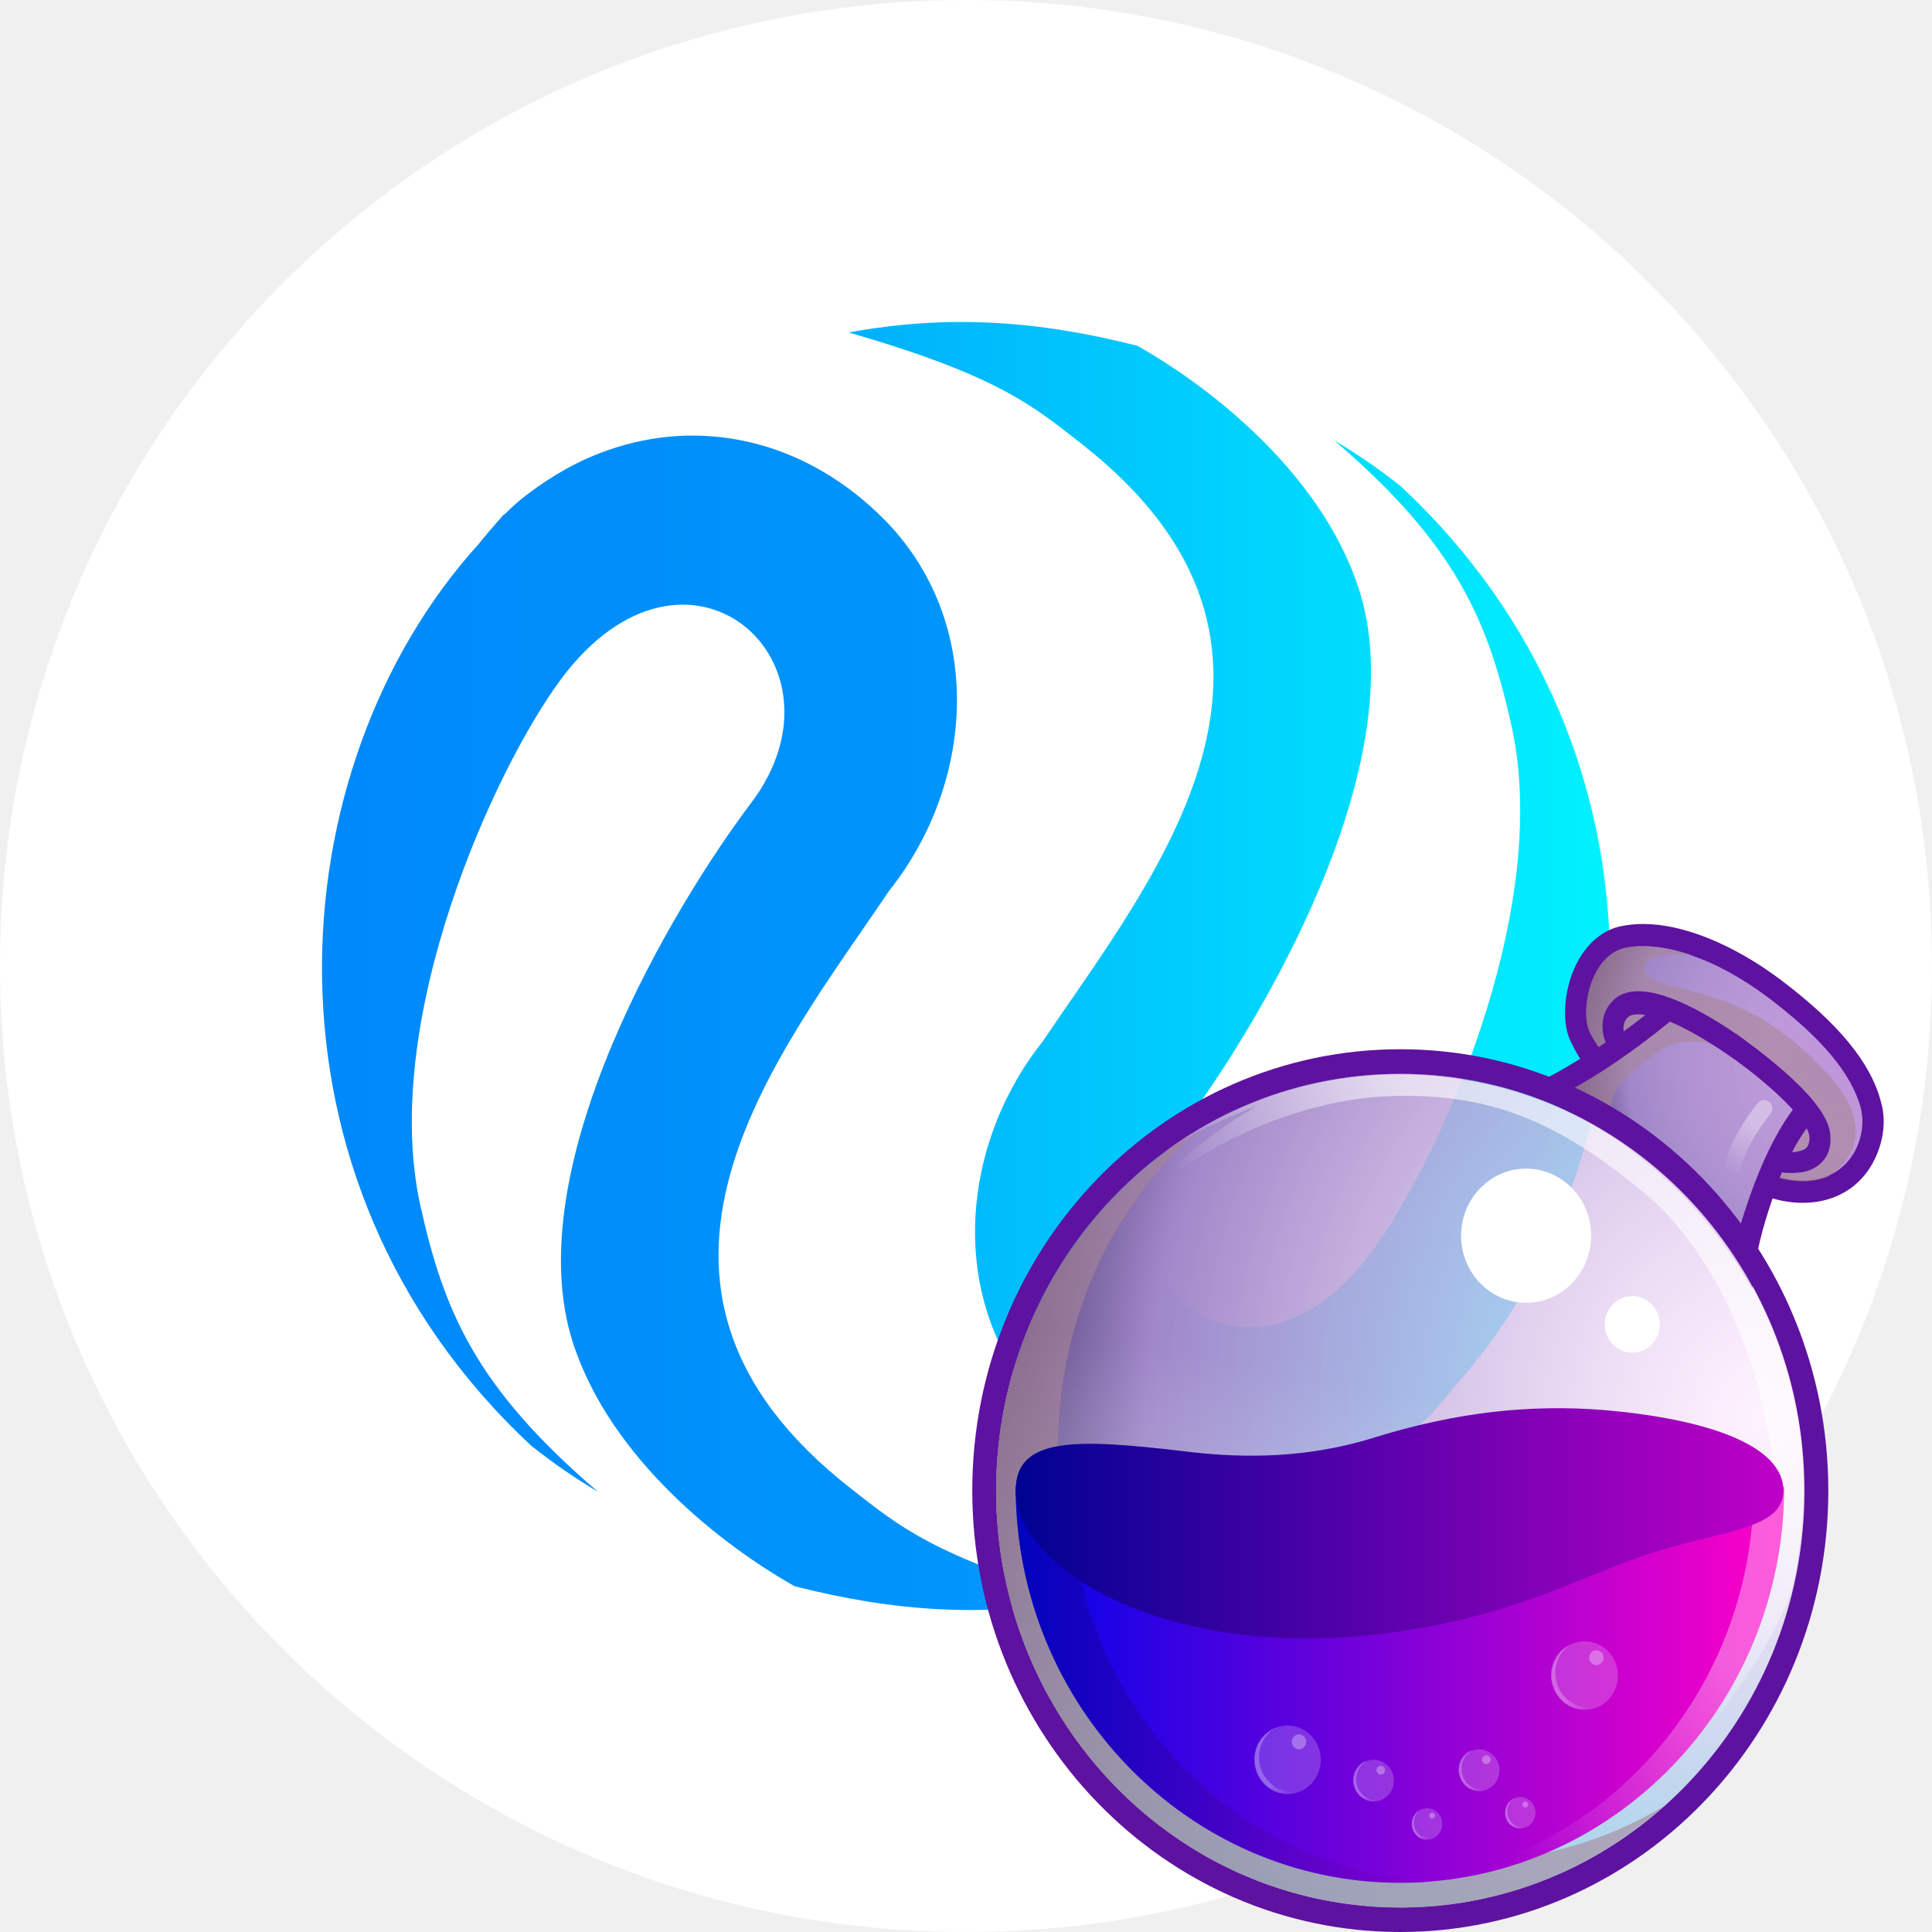
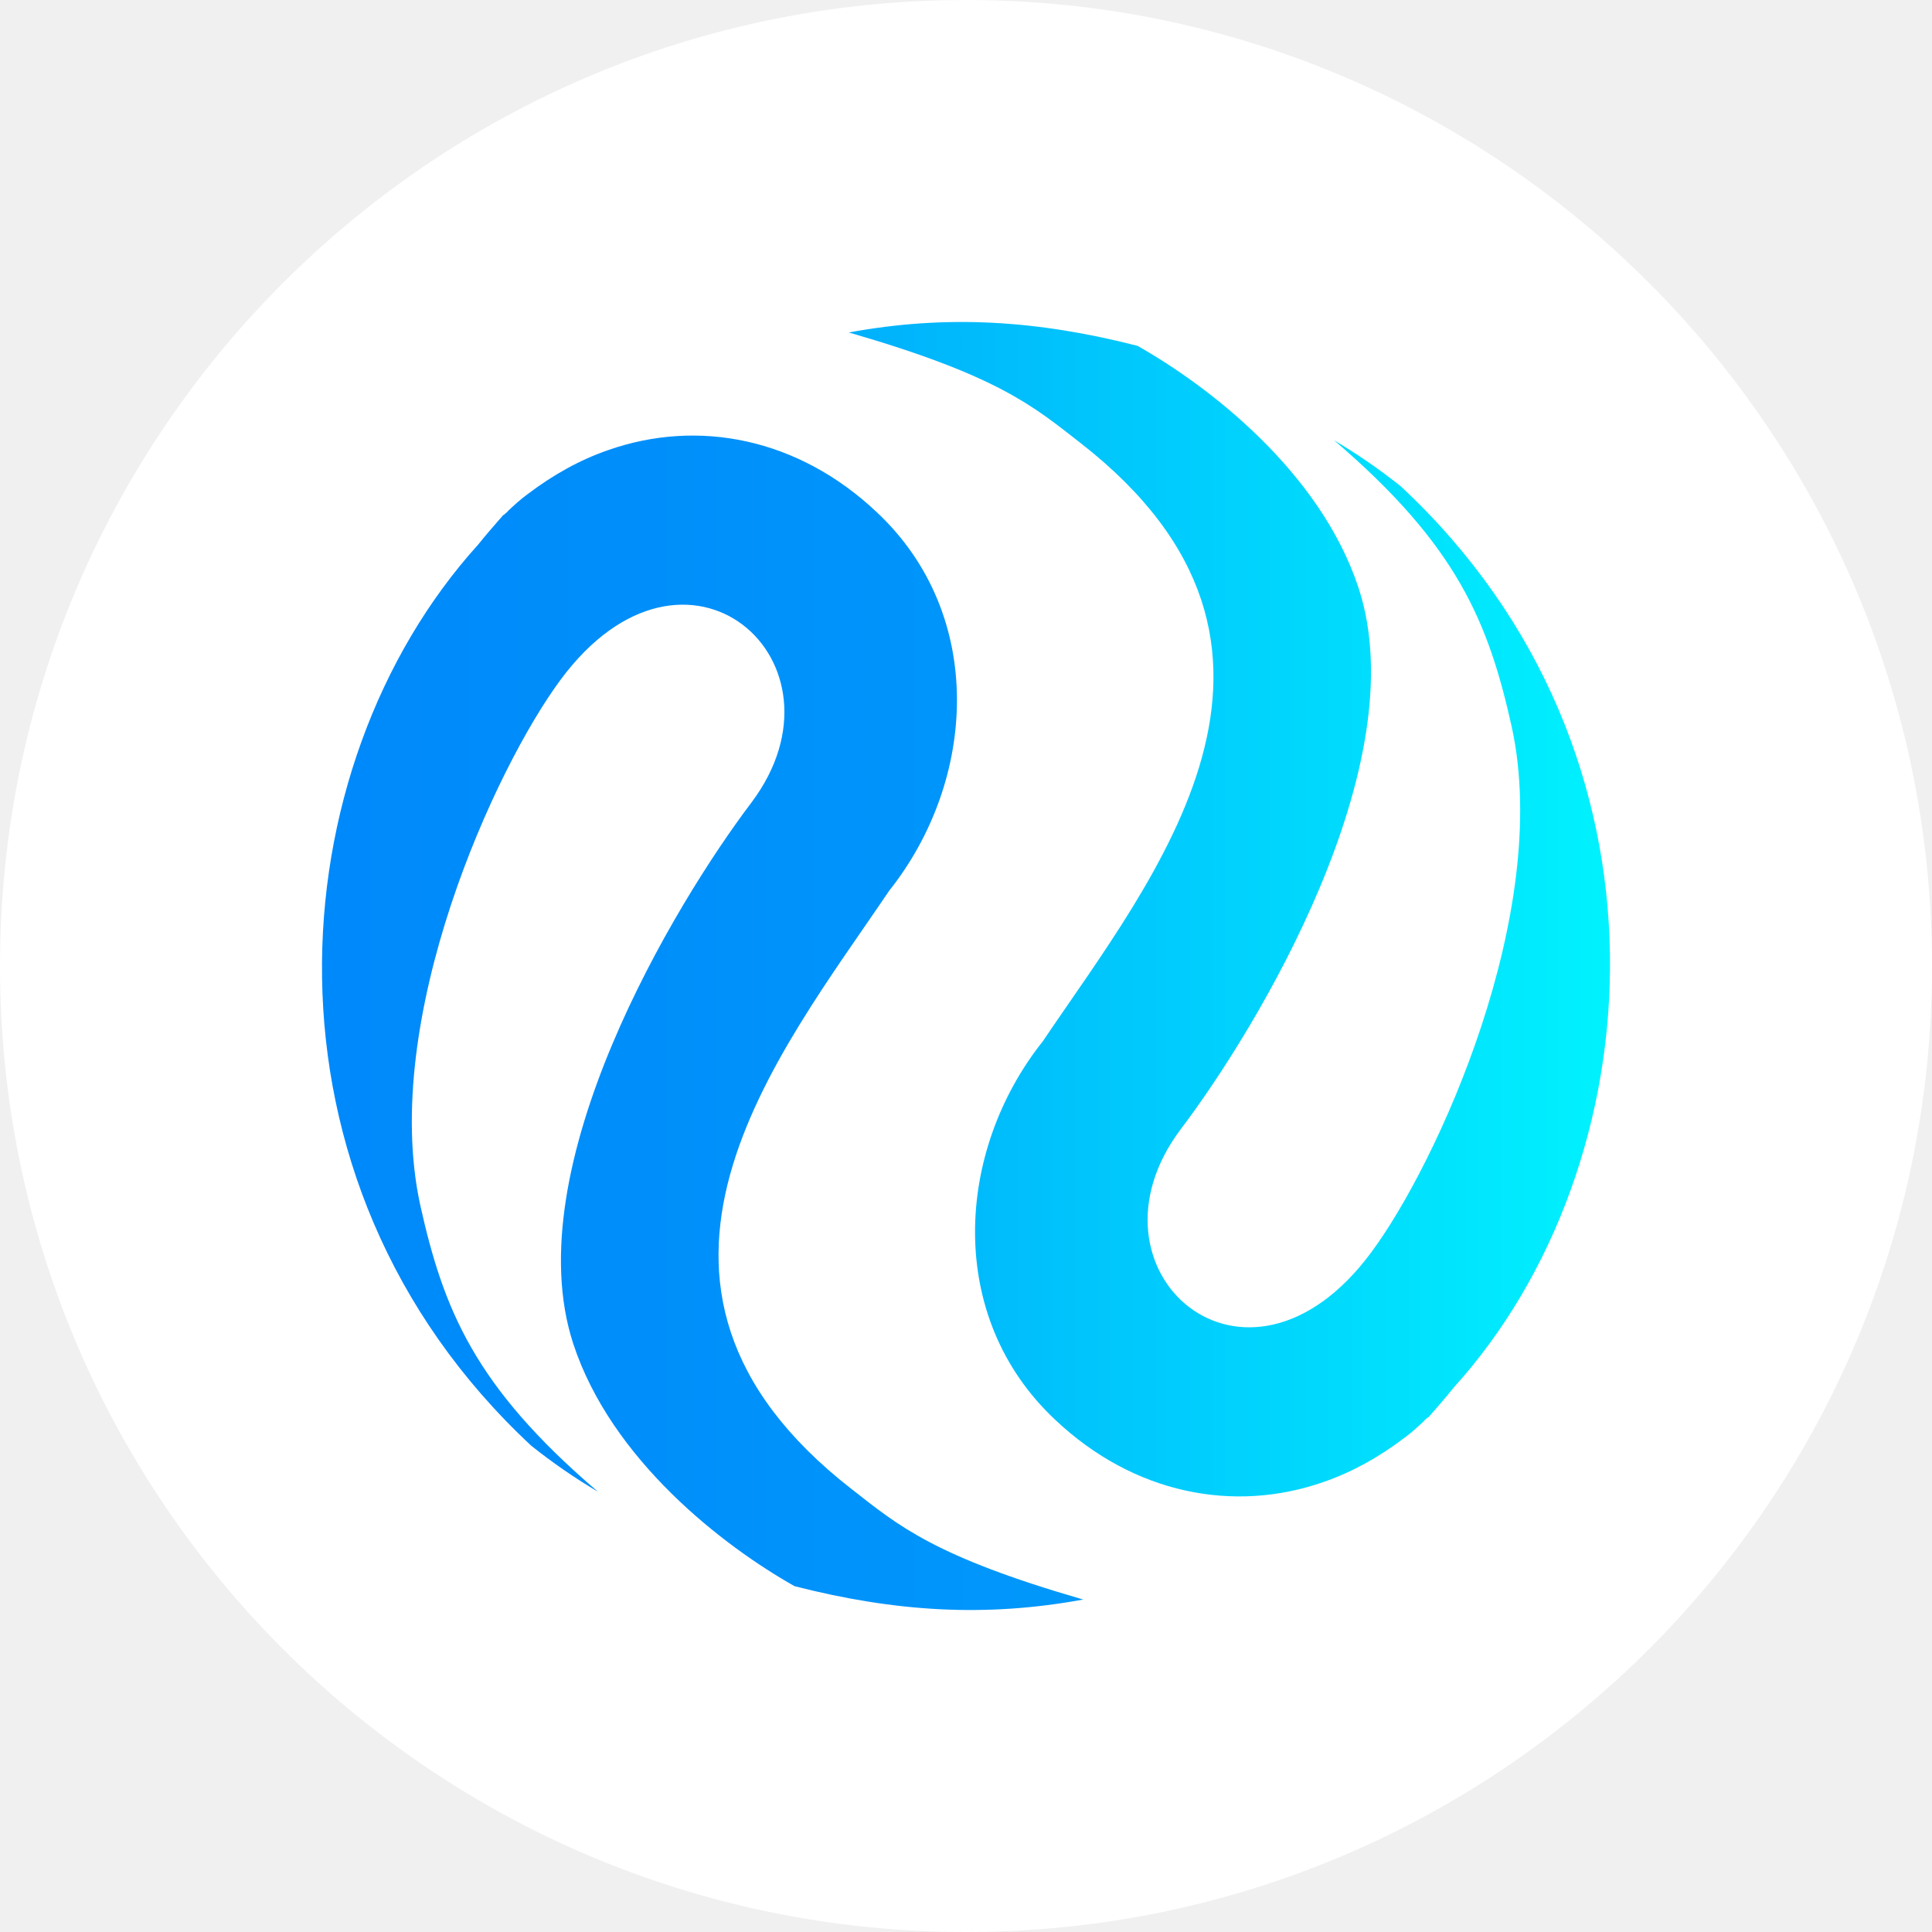
<svg xmlns="http://www.w3.org/2000/svg" width="24" height="24" viewBox="0 0 24 24" fill="none">
  <path d="M24 12C24 18.627 18.627 24 12 24C5.373 24 0 18.627 0 12C0 5.373 5.373 0 12 0C18.627 0 24 5.373 24 12Z" fill="white" />
  <path d="M5.94 6.765C6.039 6.641 6.145 6.52 6.25 6.4C6.255 6.394 6.265 6.393 6.27 6.387C6.279 6.375 6.295 6.368 6.304 6.356L6.314 6.344C6.387 6.276 6.465 6.203 6.555 6.138C6.874 5.896 7.204 5.713 7.553 5.592C8.671 5.199 9.916 5.441 10.892 6.363C12.255 7.64 12.133 9.698 11.045 11.066C9.67 13.105 7.307 15.95 10.579 18.498C11.167 18.957 11.603 19.334 13.456 19.87C12.244 20.093 11.12 20.024 9.87 19.704C8.985 19.205 7.595 18.136 7.121 16.692C6.406 14.502 8.381 11.229 9.335 9.969C10.645 8.224 8.525 6.335 6.964 8.444C6.149 9.543 4.722 12.652 5.218 14.959C5.508 16.267 5.894 17.22 7.427 18.53C7.142 18.362 6.866 18.172 6.599 17.959C3.038 14.642 3.451 9.514 5.94 6.765Z" fill="url(#paint0_linear_8744_22212)" />
  <path d="M18.06 17.235C17.961 17.36 17.855 17.48 17.75 17.6C17.745 17.606 17.735 17.607 17.73 17.613C17.721 17.625 17.705 17.632 17.696 17.644L17.686 17.656C17.613 17.724 17.535 17.797 17.445 17.862C17.126 18.104 16.796 18.287 16.447 18.408C15.329 18.801 14.084 18.559 13.108 17.637C11.745 16.36 11.867 14.302 12.955 12.934C14.33 10.895 16.693 8.05 13.421 5.502C12.833 5.043 12.397 4.666 10.544 4.13C11.756 3.907 12.88 3.976 14.13 4.296C15.015 4.795 16.405 5.864 16.878 7.308C17.594 9.498 15.62 12.771 14.665 14.031C13.355 15.776 15.475 17.665 17.035 15.556C17.851 14.457 19.278 11.348 18.782 9.041C18.492 7.733 18.106 6.78 16.573 5.47C16.858 5.638 17.134 5.828 17.401 6.041C20.962 9.358 20.549 14.486 18.06 17.235Z" fill="url(#paint1_linear_8744_22212)" />
-   <path d="M23.367 13.692C23.241 13.201 22.837 12.71 22.11 12.164C21.526 11.728 20.907 11.478 20.413 11.478C20.314 11.478 20.224 11.488 20.134 11.506C19.91 11.552 19.712 11.719 19.586 11.969C19.434 12.265 19.398 12.664 19.497 12.905C19.532 12.979 19.577 13.071 19.631 13.155C19.155 13.451 18.886 13.534 18.85 13.544C20.089 13.97 21.122 14.859 21.769 16.017L21.778 15.905C21.805 15.6 21.894 15.248 22.02 14.887C22.146 14.924 22.271 14.942 22.397 14.942C22.73 14.942 23.017 14.803 23.197 14.553C23.376 14.303 23.448 13.97 23.367 13.692Z" fill="#5E12A0" />
-   <path d="M22.074 14.618C22.891 14.85 23.223 14.201 23.116 13.766C22.999 13.331 22.622 12.886 21.957 12.386C21.293 11.886 20.619 11.682 20.188 11.775C19.757 11.867 19.631 12.543 19.739 12.803C19.784 12.905 19.883 13.053 20.017 13.22C19.847 13.34 19.685 13.432 19.55 13.516C20.377 13.896 21.095 14.488 21.634 15.229C21.697 14.979 21.787 14.757 21.867 14.562C21.93 14.572 22.002 14.59 22.074 14.618Z" fill="url(#paint2_radial_8744_22212)" />
-   <path d="M17.395 23.694C20.167 23.694 22.415 21.376 22.415 18.517C22.415 15.657 20.167 13.339 17.395 13.339C14.622 13.339 12.374 15.657 12.374 18.517C12.374 21.376 14.622 23.694 17.395 23.694Z" fill="url(#paint3_radial_8744_22212)" />
-   <path opacity="0.6" d="M22.703 13.34C22.021 12.599 21.446 12.404 20.754 12.247C20.215 12.117 20.359 11.802 21.015 11.867C20.701 11.756 20.404 11.728 20.189 11.774C19.757 11.867 19.632 12.543 19.739 12.802C19.784 12.904 19.883 13.053 20.018 13.219C19.775 13.386 19.569 13.506 19.398 13.599C19.479 13.636 19.578 13.682 19.695 13.747C20 13.914 20.332 14.192 20.332 14.192C19.829 13.747 19.937 13.543 20.629 13.043C20.844 12.886 21.239 12.904 21.608 13.099C21.976 13.293 22.407 13.784 22.407 13.784L21.994 14.599C22.021 14.608 22.047 14.618 22.075 14.627C22.335 14.701 22.541 14.683 22.703 14.618C22.892 14.497 23.386 14.09 22.703 13.34Z" fill="#A98698" />
-   <path d="M20.744 12.691C20.924 12.765 21.157 12.895 21.445 13.089C21.786 13.321 22.083 13.58 22.271 13.784C21.957 14.21 21.75 14.794 21.625 15.201C21.687 15.294 21.759 15.386 21.822 15.479C21.885 15.247 21.993 14.905 22.136 14.562C22.172 14.571 22.217 14.571 22.262 14.571C22.37 14.571 22.496 14.553 22.595 14.469C22.666 14.414 22.747 14.312 22.738 14.127C22.738 13.951 22.604 13.729 22.325 13.46C22.128 13.265 21.858 13.052 21.589 12.858C20.816 12.33 20.277 12.182 20.035 12.432C19.873 12.598 19.891 12.802 19.945 12.95C19.658 13.145 19.415 13.284 19.254 13.377C19.361 13.414 19.46 13.46 19.568 13.506C19.855 13.349 20.268 13.08 20.744 12.691ZM22.442 14.016C22.469 14.062 22.478 14.108 22.478 14.136C22.478 14.219 22.451 14.247 22.433 14.266C22.397 14.293 22.325 14.312 22.262 14.312C22.316 14.201 22.379 14.108 22.442 14.016ZM20.224 12.636C20.25 12.608 20.322 12.589 20.439 12.608C20.349 12.682 20.259 12.747 20.17 12.812C20.161 12.747 20.17 12.682 20.224 12.636Z" fill="#5E12A0" />
-   <path d="M17.395 13.034C14.458 13.034 12.078 15.489 12.078 18.517C12.078 21.546 14.458 24 17.395 24C20.332 24 22.712 21.546 22.712 18.517C22.712 15.489 20.323 13.034 17.395 13.034ZM17.395 23.695C14.62 23.695 12.375 21.379 12.375 18.517C12.375 15.655 14.62 13.34 17.395 13.34C20.17 13.34 22.415 15.655 22.415 18.517C22.415 21.379 20.161 23.695 17.395 23.695Z" fill="#5E12A0" />
-   <path opacity="0.6" d="M17.395 23.694C20.167 23.694 22.415 21.376 22.415 18.517C22.415 15.657 20.167 13.339 17.395 13.339C14.622 13.339 12.374 15.657 12.374 18.517C12.374 21.376 14.622 23.694 17.395 23.694Z" fill="url(#paint4_linear_8744_22212)" />
-   <path opacity="0.6" d="M17.359 23.064C14.62 22.611 12.761 19.953 13.21 17.128C13.407 15.877 14.018 14.812 14.88 14.043C13.623 14.794 12.689 16.1 12.438 17.693C11.998 20.517 13.857 23.176 16.587 23.629C18.113 23.889 19.586 23.398 20.673 22.435C19.712 23.009 18.544 23.259 17.359 23.064Z" fill="#A98698" />
-   <path opacity="0.6" d="M18.194 13.414C16.928 13.201 15.698 13.497 14.692 14.155C14.674 14.173 14.656 14.192 14.656 14.192C15.042 13.951 15.608 13.738 15.608 13.738C14.153 14.609 13.704 15.6 13.704 15.6C14.27 14.47 15.931 13.673 17.233 13.618C18.535 13.562 19.389 13.96 20.43 14.822C21.472 15.692 22.101 17.471 22.038 18.878C21.984 20.286 21.266 21.425 21.266 21.425C21.759 20.768 22.056 20.286 22.244 19.795C22.28 19.647 22.316 19.499 22.334 19.341C22.783 16.526 20.933 13.868 18.194 13.414Z" fill="url(#paint5_linear_8744_22212)" />
-   <path d="M22.163 18.47C22.163 21.184 20.026 23.388 17.394 23.388C14.763 23.388 12.617 21.184 12.617 18.47H22.163Z" fill="url(#paint6_linear_8744_22212)" />
-   <g opacity="0.6">
-     <path opacity="0.6" d="M21.786 18.471C21.786 21.12 19.757 23.287 17.206 23.389C17.269 23.389 17.332 23.389 17.395 23.389C20.026 23.389 22.163 21.184 22.163 18.471H21.786Z" fill="url(#paint7_linear_8744_22212)" />
-   </g>
-   <g opacity="0.7">
-     <path opacity="0.7" d="M13.292 18.471H12.618C12.618 21.184 14.756 23.389 17.387 23.389C17.504 23.389 17.611 23.389 17.719 23.379C15.249 23.194 13.292 21.064 13.292 18.471Z" fill="url(#paint8_linear_8744_22212)" />
-   </g>
-   <path d="M22.154 18.517C22.154 17.952 21.202 17.628 19.936 17.517C19.02 17.443 18.095 17.536 17.035 17.869C16.119 18.147 15.293 18.101 14.691 18.026C13.353 17.869 12.617 17.851 12.617 18.517C12.617 19.481 14.52 20.685 17.376 20.268C18.822 20.055 19.567 19.619 20.421 19.323C21.346 19.008 22.154 19.017 22.154 18.517Z" fill="url(#paint9_linear_8744_22212)" />
-   <path d="M18.958 16.184C19.404 16.184 19.766 15.81 19.766 15.35C19.766 14.89 19.404 14.517 18.958 14.517C18.512 14.517 18.15 14.89 18.15 15.35C18.15 15.81 18.512 16.184 18.958 16.184Z" fill="white" />
-   <path d="M20.277 16.804C20.466 16.804 20.618 16.646 20.618 16.452C20.618 16.258 20.466 16.1 20.277 16.1C20.089 16.1 19.936 16.258 19.936 16.452C19.936 16.646 20.089 16.804 20.277 16.804Z" fill="white" />
-   <g opacity="0.6">
-     <path opacity="0.6" d="M21.498 14.683C21.489 14.683 21.48 14.683 21.48 14.683C21.426 14.674 21.39 14.618 21.399 14.554C21.48 14.128 21.821 13.72 21.839 13.701C21.875 13.655 21.947 13.655 21.982 13.692C22.027 13.729 22.027 13.803 21.991 13.84C21.982 13.85 21.668 14.229 21.596 14.6C21.587 14.655 21.543 14.683 21.498 14.683Z" fill="url(#paint10_linear_8744_22212)" />
-   </g>
-   <path opacity="0.2" d="M17.064 22.379C17.203 22.379 17.316 22.263 17.316 22.12C17.316 21.977 17.203 21.861 17.064 21.861C16.925 21.861 16.813 21.977 16.813 22.12C16.813 22.263 16.925 22.379 17.064 22.379Z" fill="white" />
-   <g opacity="0.4">
-     <path opacity="0.6" d="M16.921 22.289C16.822 22.187 16.822 22.02 16.921 21.918C16.939 21.9 16.957 21.891 16.975 21.872C16.939 21.881 16.912 21.9 16.885 21.928C16.786 22.029 16.786 22.196 16.885 22.298C16.966 22.381 17.091 22.4 17.19 22.344C17.1 22.381 16.993 22.363 16.921 22.289Z" fill="url(#paint11_linear_8744_22212)" />
-   </g>
-   <path opacity="0.3" d="M17.152 22.045C17.182 22.045 17.206 22.02 17.206 21.99C17.206 21.959 17.182 21.935 17.152 21.935C17.123 21.935 17.099 21.959 17.099 21.99C17.099 22.02 17.123 22.045 17.152 22.045Z" fill="white" />
-   <path opacity="0.2" d="M18.375 22.25C18.514 22.25 18.627 22.134 18.627 21.991C18.627 21.848 18.514 21.731 18.375 21.731C18.237 21.731 18.124 21.848 18.124 21.991C18.124 22.134 18.237 22.25 18.375 22.25Z" fill="white" />
-   <g opacity="0.4">
-     <path opacity="0.6" d="M18.23 22.159C18.131 22.057 18.131 21.89 18.23 21.788C18.248 21.77 18.266 21.76 18.284 21.742C18.248 21.751 18.221 21.77 18.194 21.797C18.095 21.899 18.095 22.066 18.194 22.168C18.275 22.251 18.4 22.27 18.499 22.214C18.409 22.251 18.302 22.233 18.23 22.159Z" fill="url(#paint12_linear_8744_22212)" />
-   </g>
-   <path opacity="0.3" d="M18.464 21.915C18.494 21.915 18.518 21.89 18.518 21.86C18.518 21.829 18.494 21.805 18.464 21.805C18.434 21.805 18.41 21.829 18.41 21.86C18.41 21.89 18.434 21.915 18.464 21.915Z" fill="white" />
-   <path opacity="0.2" d="M17.728 22.852C17.832 22.852 17.916 22.765 17.916 22.657C17.916 22.55 17.832 22.463 17.728 22.463C17.623 22.463 17.539 22.55 17.539 22.657C17.539 22.765 17.623 22.852 17.728 22.852Z" fill="white" />
-   <g opacity="0.4">
-     <path opacity="0.6" d="M17.619 22.779C17.547 22.705 17.547 22.576 17.619 22.501C17.628 22.492 17.646 22.483 17.655 22.474C17.628 22.483 17.61 22.501 17.592 22.52C17.52 22.594 17.52 22.724 17.592 22.798C17.655 22.863 17.745 22.872 17.825 22.826C17.754 22.853 17.673 22.835 17.619 22.779Z" fill="url(#paint13_linear_8744_22212)" />
-   </g>
-   <path opacity="0.3" d="M17.79 22.592C17.81 22.592 17.826 22.575 17.826 22.555C17.826 22.535 17.81 22.518 17.79 22.518C17.77 22.518 17.754 22.535 17.754 22.555C17.754 22.575 17.77 22.592 17.79 22.592Z" fill="white" />
-   <path opacity="0.2" d="M18.885 22.713C18.989 22.713 19.074 22.626 19.074 22.518C19.074 22.411 18.989 22.324 18.885 22.324C18.781 22.324 18.697 22.411 18.697 22.518C18.697 22.626 18.781 22.713 18.885 22.713Z" fill="white" />
-   <g opacity="0.4">
-     <path opacity="0.6" d="M18.779 22.641C18.707 22.567 18.707 22.437 18.779 22.363C18.788 22.354 18.806 22.344 18.815 22.335C18.788 22.344 18.77 22.363 18.752 22.381C18.68 22.455 18.68 22.585 18.752 22.659C18.815 22.724 18.905 22.733 18.986 22.687C18.914 22.715 18.833 22.696 18.779 22.641Z" fill="url(#paint14_linear_8744_22212)" />
-   </g>
-   <path opacity="0.3" d="M18.948 22.453C18.968 22.453 18.984 22.437 18.984 22.416C18.984 22.396 18.968 22.379 18.948 22.379C18.928 22.379 18.912 22.396 18.912 22.416C18.912 22.437 18.928 22.453 18.948 22.453Z" fill="white" />
-   <path opacity="0.2" d="M15.994 22.287C16.222 22.287 16.407 22.096 16.407 21.861C16.407 21.626 16.222 21.435 15.994 21.435C15.765 21.435 15.581 21.626 15.581 21.861C15.581 22.096 15.765 22.287 15.994 22.287Z" fill="white" />
-   <g opacity="0.4">
-     <path opacity="0.6" d="M15.761 22.129C15.599 21.962 15.599 21.694 15.761 21.527C15.788 21.499 15.815 21.481 15.851 21.462C15.797 21.481 15.752 21.518 15.707 21.555C15.545 21.721 15.545 21.99 15.707 22.157C15.842 22.296 16.048 22.323 16.21 22.222C16.057 22.287 15.877 22.259 15.761 22.129Z" fill="url(#paint15_linear_8744_22212)" />
-   </g>
-   <path opacity="0.3" d="M16.136 21.731C16.186 21.731 16.226 21.689 16.226 21.638C16.226 21.587 16.186 21.546 16.136 21.546C16.087 21.546 16.047 21.587 16.047 21.638C16.047 21.689 16.087 21.731 16.136 21.731Z" fill="white" />
-   <path opacity="0.2" d="M19.686 21.24C19.914 21.24 20.099 21.049 20.099 20.814C20.099 20.579 19.914 20.388 19.686 20.388C19.458 20.388 19.273 20.579 19.273 20.814C19.273 21.049 19.458 21.24 19.686 21.24Z" fill="white" />
-   <g opacity="0.4">
-     <path opacity="0.6" d="M19.442 21.083C19.28 20.916 19.28 20.648 19.442 20.481C19.469 20.453 19.496 20.435 19.532 20.416C19.478 20.435 19.433 20.472 19.388 20.509C19.227 20.675 19.227 20.944 19.388 21.111C19.523 21.25 19.729 21.277 19.891 21.175C19.738 21.24 19.568 21.213 19.442 21.083Z" fill="url(#paint16_linear_8744_22212)" />
-   </g>
-   <path opacity="0.3" d="M19.83 20.685C19.88 20.685 19.92 20.643 19.92 20.592C19.92 20.541 19.88 20.5 19.83 20.5C19.78 20.5 19.74 20.541 19.74 20.592C19.74 20.643 19.78 20.685 19.83 20.685Z" fill="white" />
  <defs>
    <linearGradient id="paint0_linear_8744_22212" x1="6.48417e-06" y1="9.567" x2="68.717" y2="9.567" gradientUnits="userSpaceOnUse">
      <stop stop-color="#0082FA" />
      <stop offset="1" stop-color="#00F2FE" />
    </linearGradient>
    <linearGradient id="paint1_linear_8744_22212" x1="4" y1="12" x2="20" y2="12" gradientUnits="userSpaceOnUse">
      <stop stop-color="#0082FA" />
      <stop offset="1" stop-color="#00F2FE" />
    </linearGradient>
-     <radialGradient id="paint2_radial_8744_22212" cx="0" cy="0" r="1" gradientUnits="userSpaceOnUse" gradientTransform="translate(22.9518 13.1824) scale(4.01388 4.13951)">
-       <stop stop-color="#FFEAFF" stop-opacity="0.6" />
-       <stop offset="0.681" stop-color="#A087C9" />
-       <stop offset="1" stop-color="#10002F" />
-     </radialGradient>
-     <radialGradient id="paint3_radial_8744_22212" cx="0" cy="0" r="1" gradientUnits="userSpaceOnUse" gradientTransform="translate(21.901 17.5972) scale(11.2414 12.33)">
-       <stop stop-color="#FFEAFF" stop-opacity="0.6" />
-       <stop offset="0.681" stop-color="#A087C9" />
-       <stop offset="1" stop-color="#10002F" />
-     </radialGradient>
-     <linearGradient id="paint4_linear_8744_22212" x1="16.589" y1="23.621" x2="18.294" y2="13.421" gradientUnits="userSpaceOnUse">
-       <stop stop-color="#81FFFF" />
-       <stop offset="0.62" stop-color="white" stop-opacity="0" />
-     </linearGradient>
-     <linearGradient id="paint5_linear_8744_22212" x1="20.933" y1="15.001" x2="16.665" y2="18.798" gradientUnits="userSpaceOnUse">
-       <stop offset="0.289" stop-color="white" />
-       <stop offset="0.78" stop-color="white" stop-opacity="0" />
-     </linearGradient>
-     <linearGradient id="paint6_linear_8744_22212" x1="12.62" y1="20.926" x2="22.161" y2="20.926" gradientUnits="userSpaceOnUse">
-       <stop stop-color="#0002E9" />
-       <stop offset="0.995" stop-color="#FF00C7" />
-     </linearGradient>
-     <linearGradient id="paint7_linear_8744_22212" x1="22.613" y1="18.902" x2="17.269" y2="23.799" gradientUnits="userSpaceOnUse">
-       <stop offset="0.289" stop-color="white" />
-       <stop offset="0.78" stop-color="white" stop-opacity="0" />
-     </linearGradient>
-     <linearGradient id="paint8_linear_8744_22212" x1="12.622" y1="20.927" x2="17.726" y2="20.927" gradientUnits="userSpaceOnUse">
-       <stop stop-color="#000292" />
-       <stop offset="0.995" stop-color="#7D00C7" />
-     </linearGradient>
-     <linearGradient id="paint9_linear_8744_22212" x1="12.627" y1="18.926" x2="22.154" y2="18.926" gradientUnits="userSpaceOnUse">
-       <stop stop-color="#000292" />
-       <stop offset="0.995" stop-color="#BE00C7" />
-     </linearGradient>
-     <linearGradient id="paint10_linear_8744_22212" x1="21.997" y1="13.656" x2="21.281" y2="14.784" gradientUnits="userSpaceOnUse">
-       <stop offset="0.289" stop-color="white" />
-       <stop offset="0.78" stop-color="white" stop-opacity="0" />
-     </linearGradient>
-     <linearGradient id="paint11_linear_8744_22212" x1="16.811" y1="22.13" x2="17.19" y2="22.13" gradientUnits="userSpaceOnUse">
-       <stop offset="0.289" stop-color="white" />
-       <stop offset="0.78" stop-color="white" stop-opacity="0" />
-     </linearGradient>
-     <linearGradient id="paint12_linear_8744_22212" x1="18.119" y1="21.998" x2="18.498" y2="21.998" gradientUnits="userSpaceOnUse">
-       <stop offset="0.289" stop-color="white" />
-       <stop offset="0.78" stop-color="white" stop-opacity="0" />
-     </linearGradient>
-     <linearGradient id="paint13_linear_8744_22212" x1="17.533" y1="22.661" x2="17.818" y2="22.661" gradientUnits="userSpaceOnUse">
-       <stop offset="0.289" stop-color="white" />
-       <stop offset="0.78" stop-color="white" stop-opacity="0" />
-     </linearGradient>
-     <linearGradient id="paint14_linear_8744_22212" x1="18.694" y1="22.522" x2="18.979" y2="22.522" gradientUnits="userSpaceOnUse">
-       <stop offset="0.289" stop-color="white" />
-       <stop offset="0.78" stop-color="white" stop-opacity="0" />
-     </linearGradient>
-     <linearGradient id="paint15_linear_8744_22212" x1="15.582" y1="21.871" x2="16.202" y2="21.871" gradientUnits="userSpaceOnUse">
-       <stop offset="0.289" stop-color="white" />
-       <stop offset="0.78" stop-color="white" stop-opacity="0" />
-     </linearGradient>
-     <linearGradient id="paint16_linear_8744_22212" x1="19.266" y1="20.825" x2="19.887" y2="20.825" gradientUnits="userSpaceOnUse">
-       <stop offset="0.289" stop-color="white" />
-       <stop offset="0.78" stop-color="white" stop-opacity="0" />
-     </linearGradient>
  </defs>
</svg>
